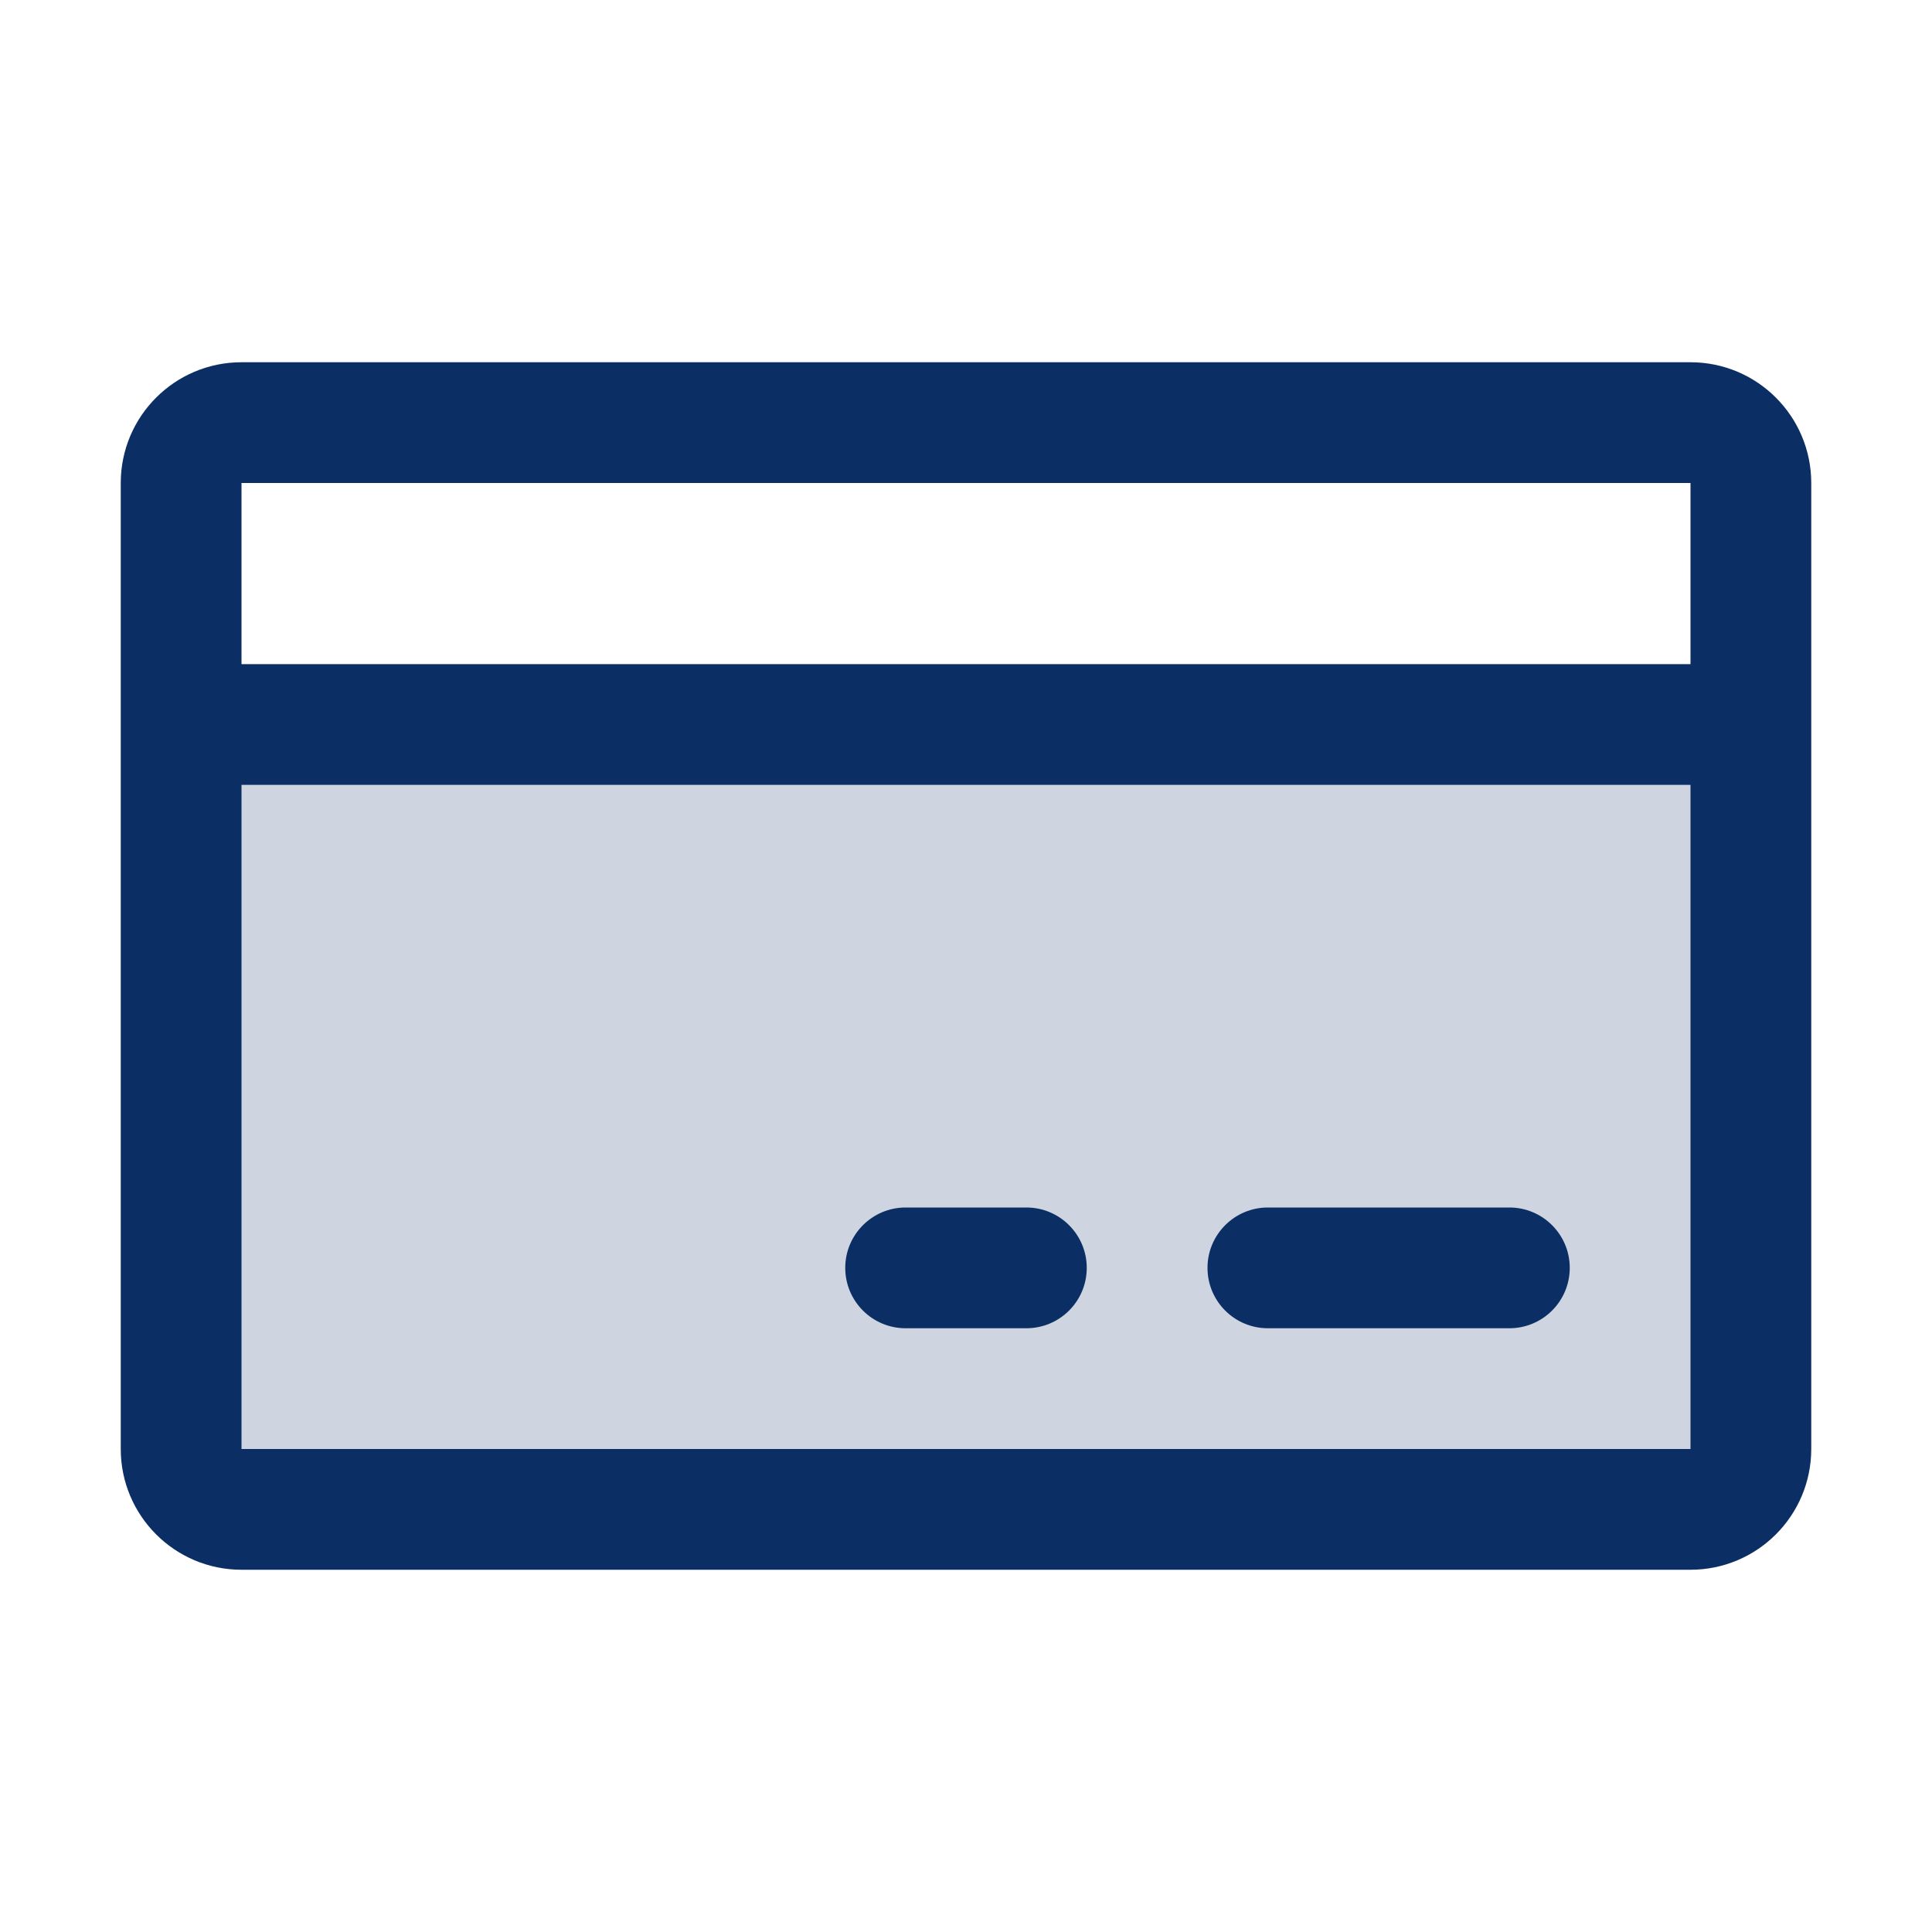
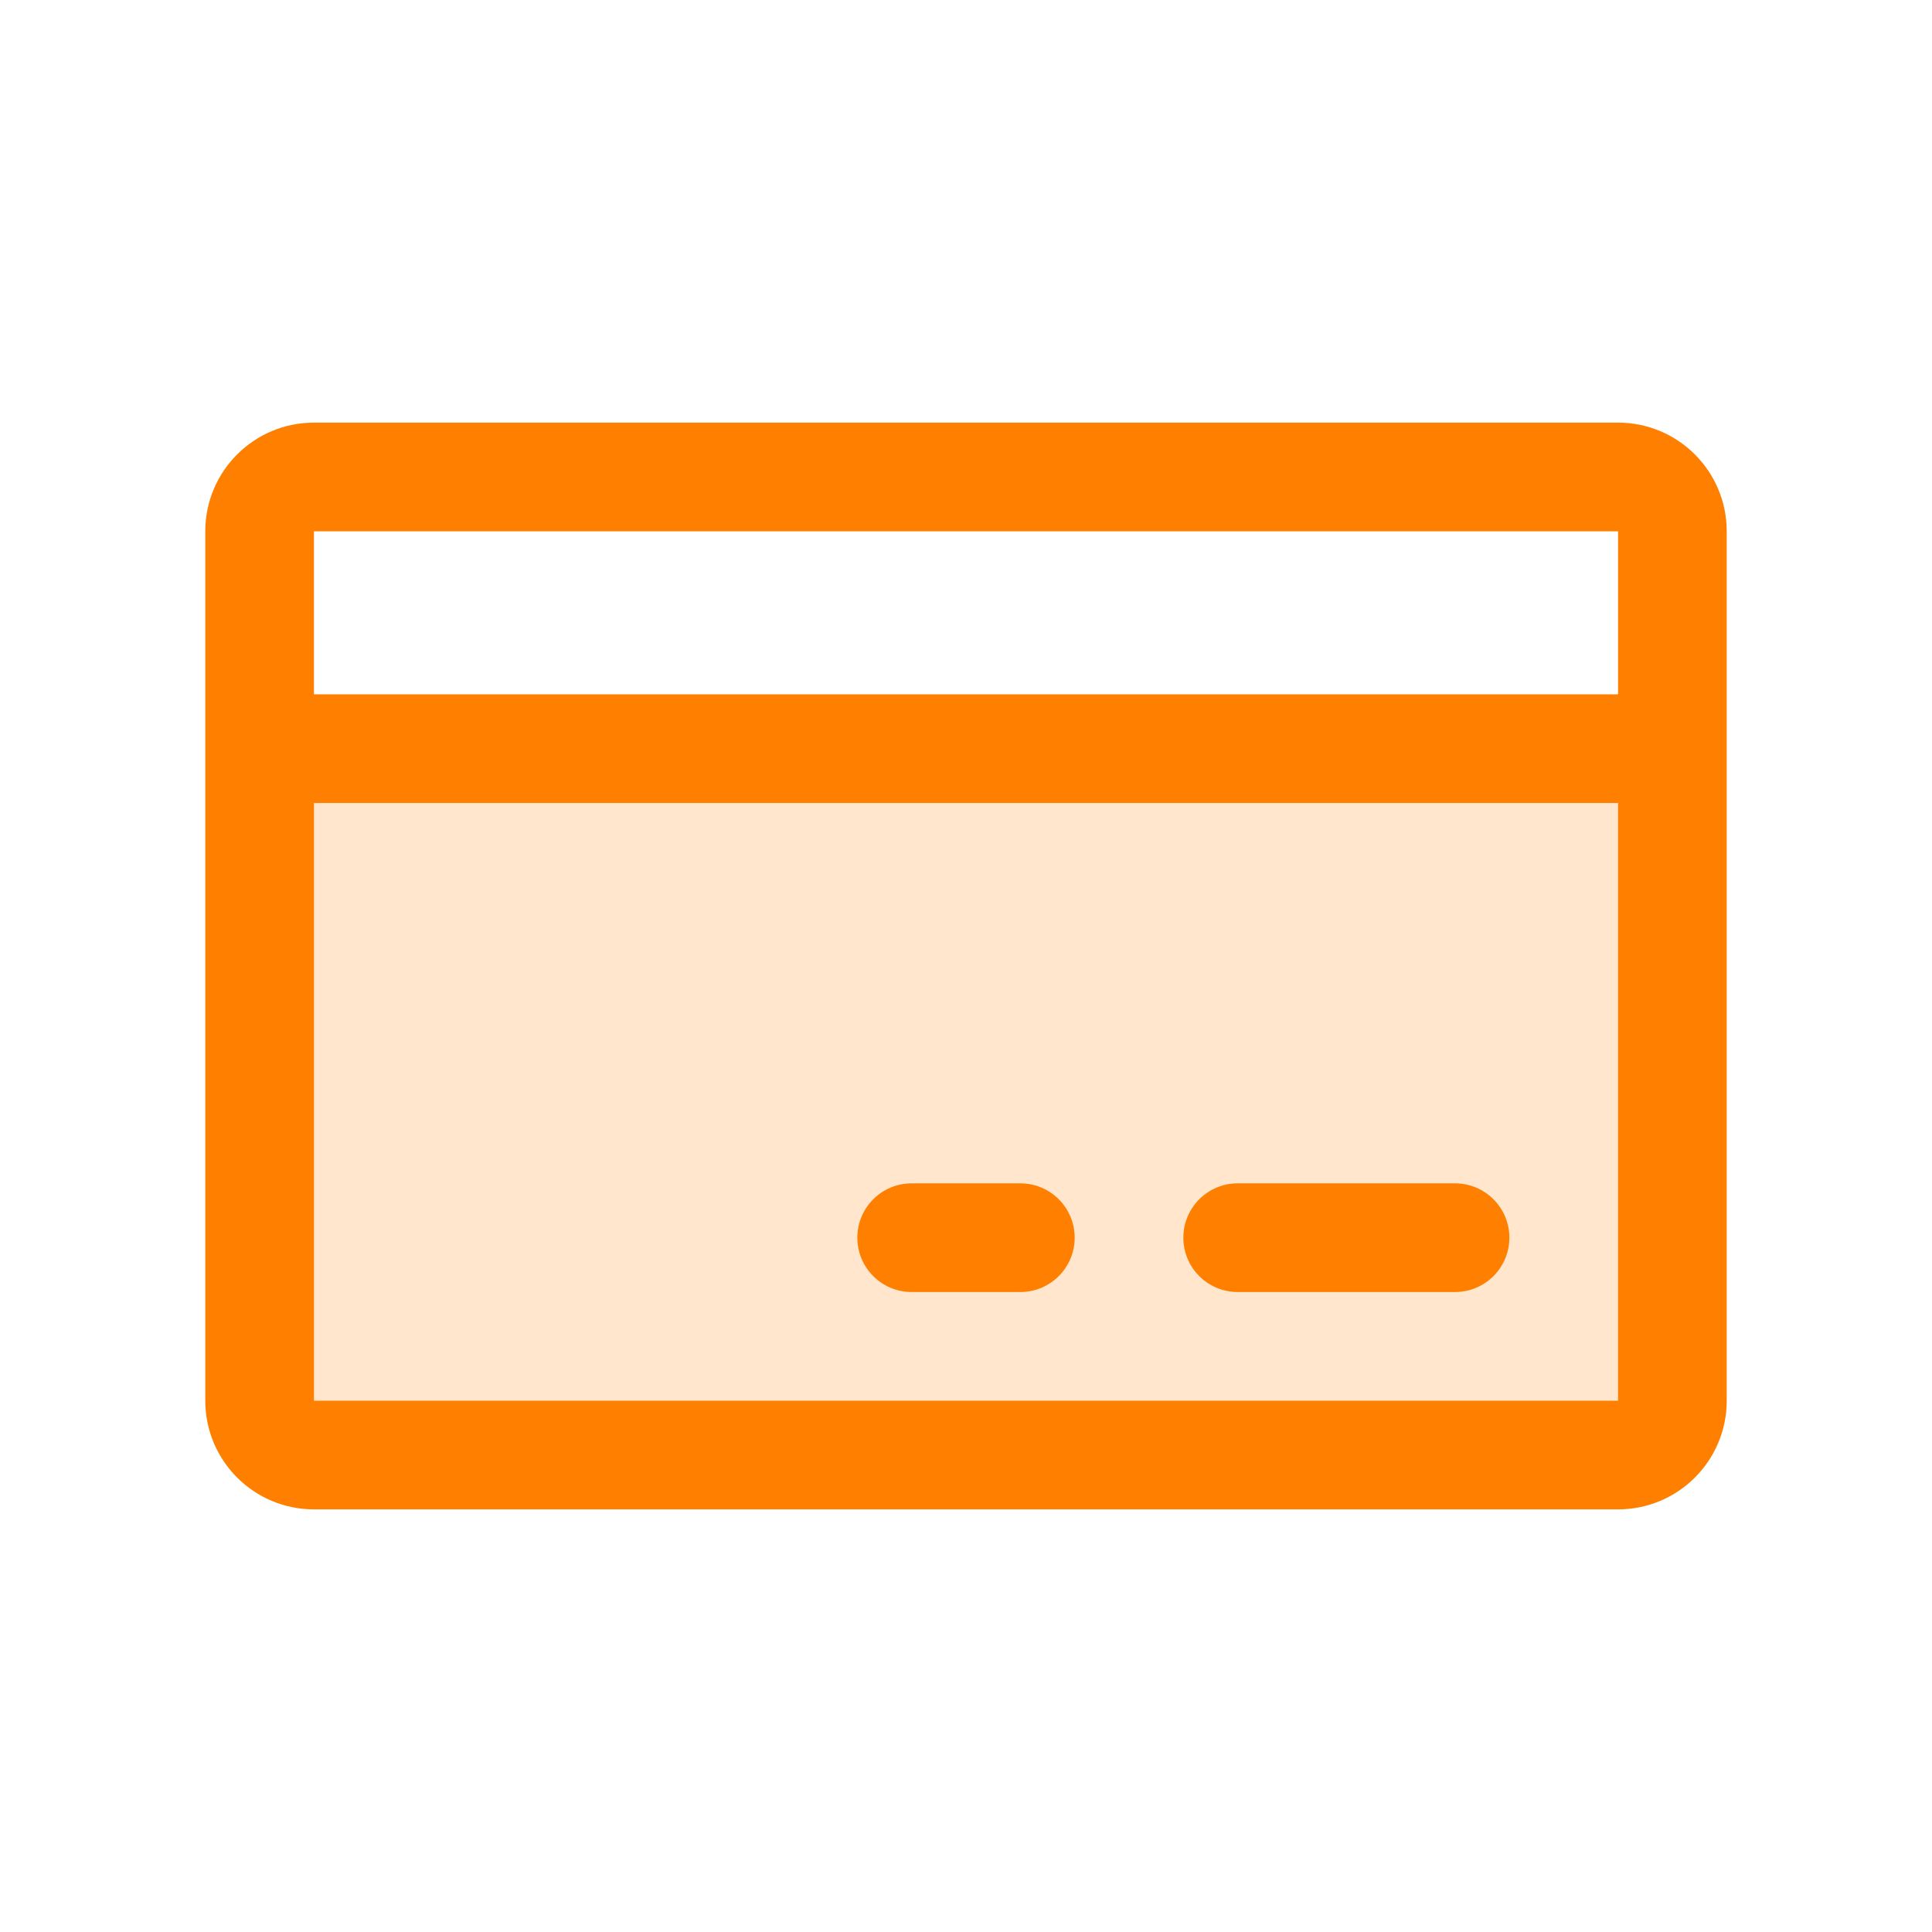
- <svg xmlns="http://www.w3.org/2000/svg" viewBox="0 0 256 256" fill="#0B2E64">
-   <path d="M232,96v96a8,8,0,0,1-8,8H32a8,8,0,0,1-8-8V96Z" opacity="0.2" />
-   <path d="M224,48H32A16,16,0,0,0,16,64V192a16,16,0,0,0,16,16H224a16,16,0,0,0,16-16V64A16,16,0,0,0,224,48Zm0,16V88H32V64Zm0,128H32V104H224v88Zm-16-24a8,8,0,0,1-8,8H168a8,8,0,0,1,0-16h32A8,8,0,0,1,208,168Zm-64,0a8,8,0,0,1-8,8H120a8,8,0,0,1,0-16h16A8,8,0,0,1,144,168Z" />
+ <svg xmlns="http://www.w3.org/2000/svg" viewBox="0 0 256 256" width="100%" height="100%">
+   <g class="insilos-glyph-container" transform="translate(12.8, 12.8) scale(0.9)">
+     <g class="insilos-glyph-tint" opacity="0.2" fill="#FF8000">
+       <path d="M232,96v96a8,8,0,0,1-8,8H32a8,8,0,0,1-8-8V96Z" />
+     </g>
+     <g class="insilos-glyph-primary" fill="#FF8000">
+       <path d="M224,48H32A16,16,0,0,0,16,64V192a16,16,0,0,0,16,16H224a16,16,0,0,0,16-16V64A16,16,0,0,0,224,48Zm0,16V88H32V64Zm0,128H32V104H224v88Zm-16-24a8,8,0,0,1-8,8H168a8,8,0,0,1,0-16h32A8,8,0,0,1,208,168Zm-64,0a8,8,0,0,1-8,8H120a8,8,0,0,1,0-16h16A8,8,0,0,1,144,168Z" />
+     </g>
+   </g>
</svg>
